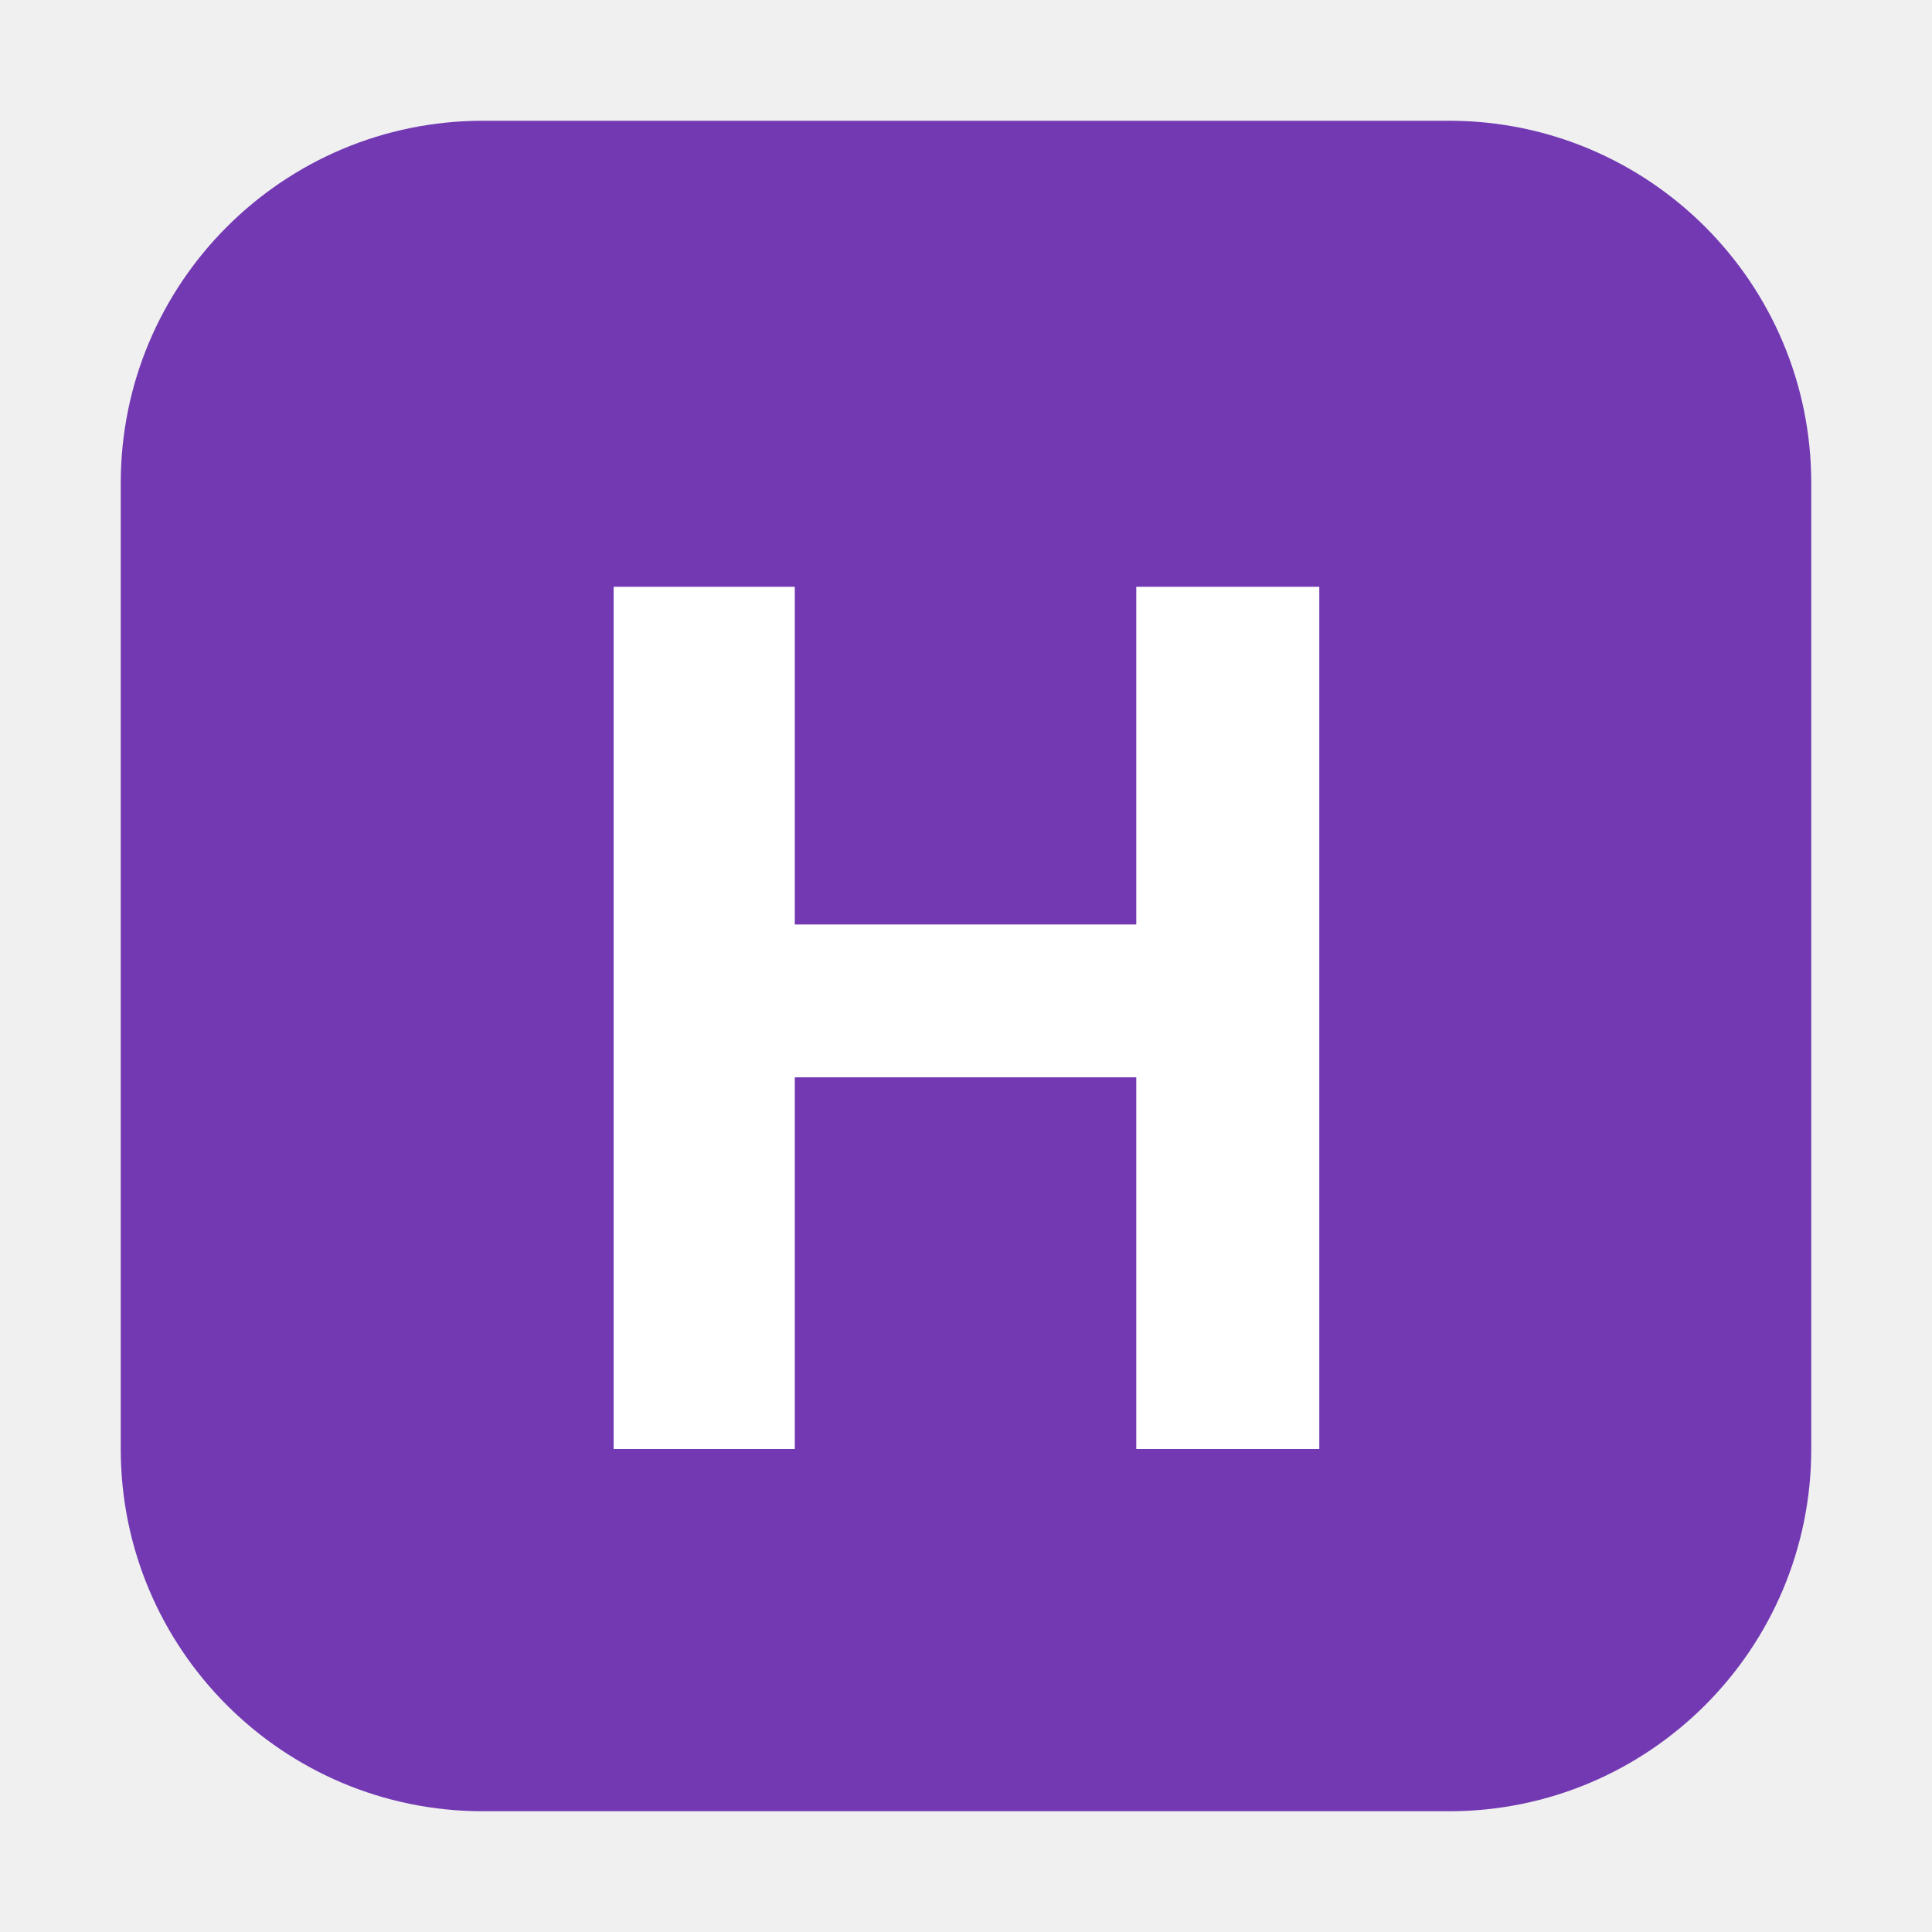
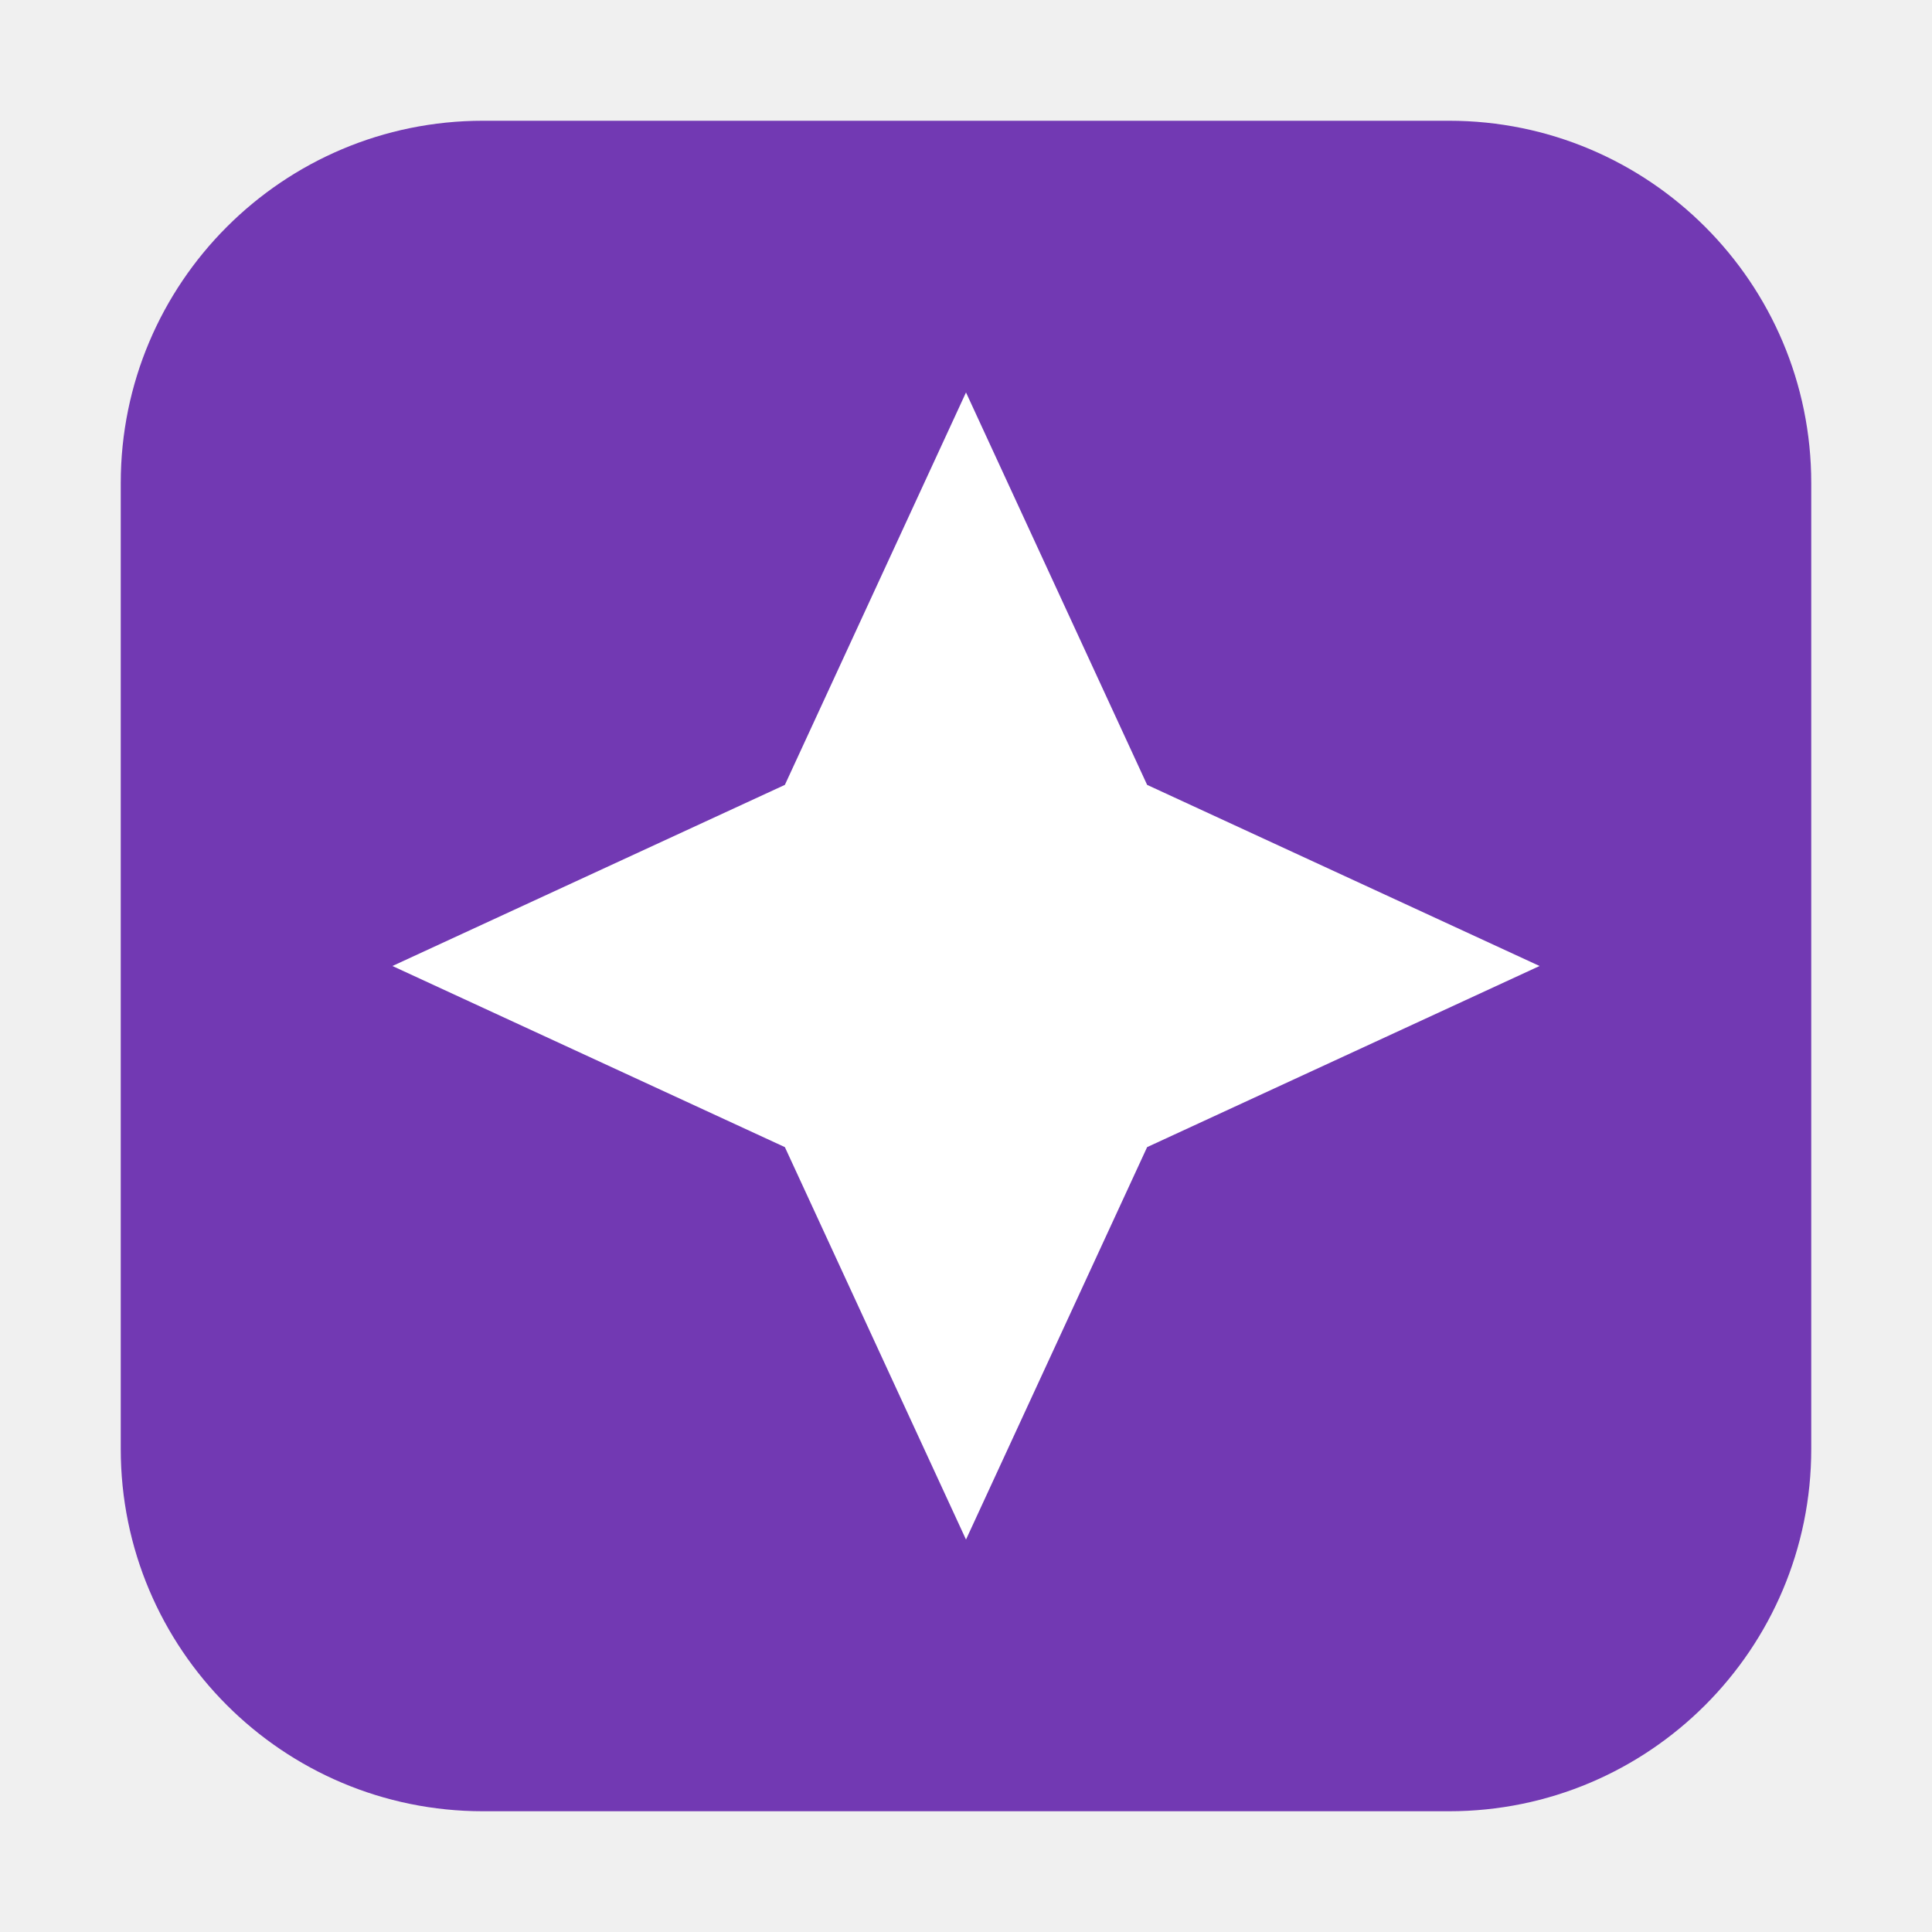
- <svg xmlns="http://www.w3.org/2000/svg" width="16" height="16" version="1.1">
-   <rect x="1" y="1" width="14" height="14" rx="3" ry="3" fill="#7239b3" />
-   <text x="8" y="12" font-family="sans-serif" font-size="10" font-weight="bold" fill="white" text-anchor="middle">H</text>
+ <svg xmlns="http://www.w3.org/2000/svg" width="16" height="16" viewBox="0 0 64 64" version="1.1">
+   <rect x="4" y="4" width="56" height="56" rx="12" ry="12" fill="#7239b3" />
+   <path d="M32 13 L38 26 L51 32 L38 38 L32 51 L26 38 L13 32 L26 26 Z" fill="#ffffff" />
</svg>
